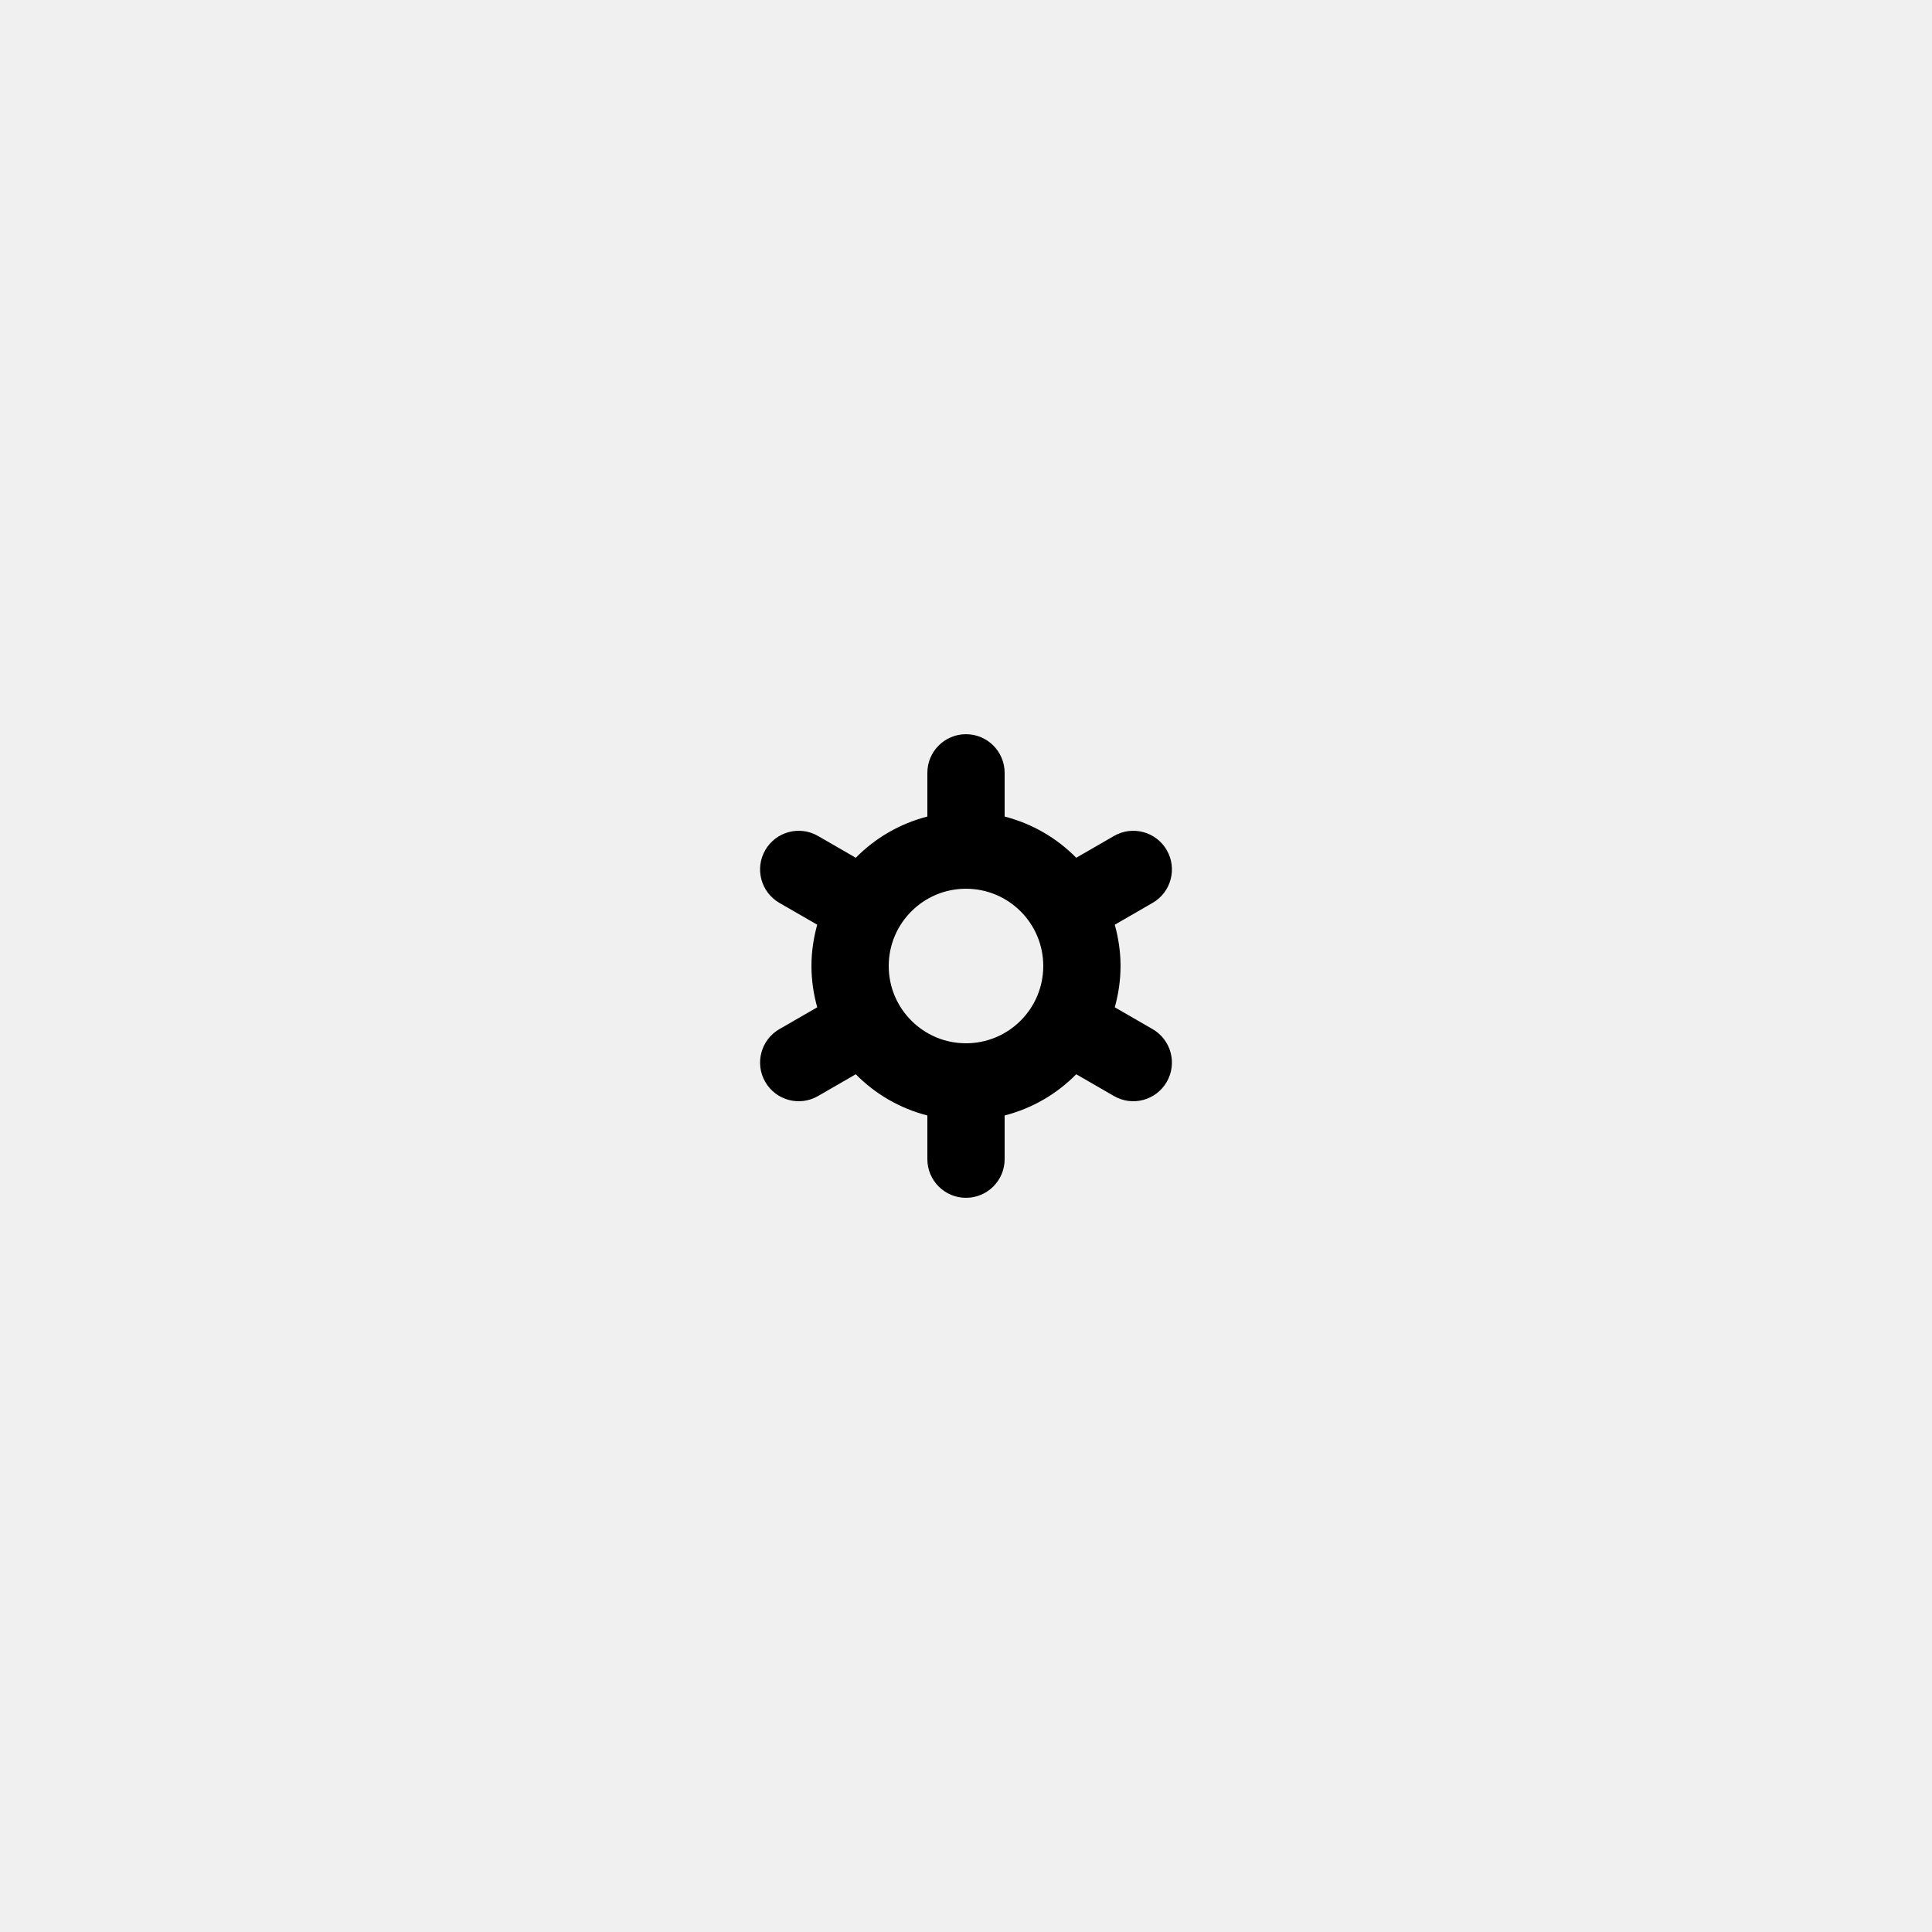
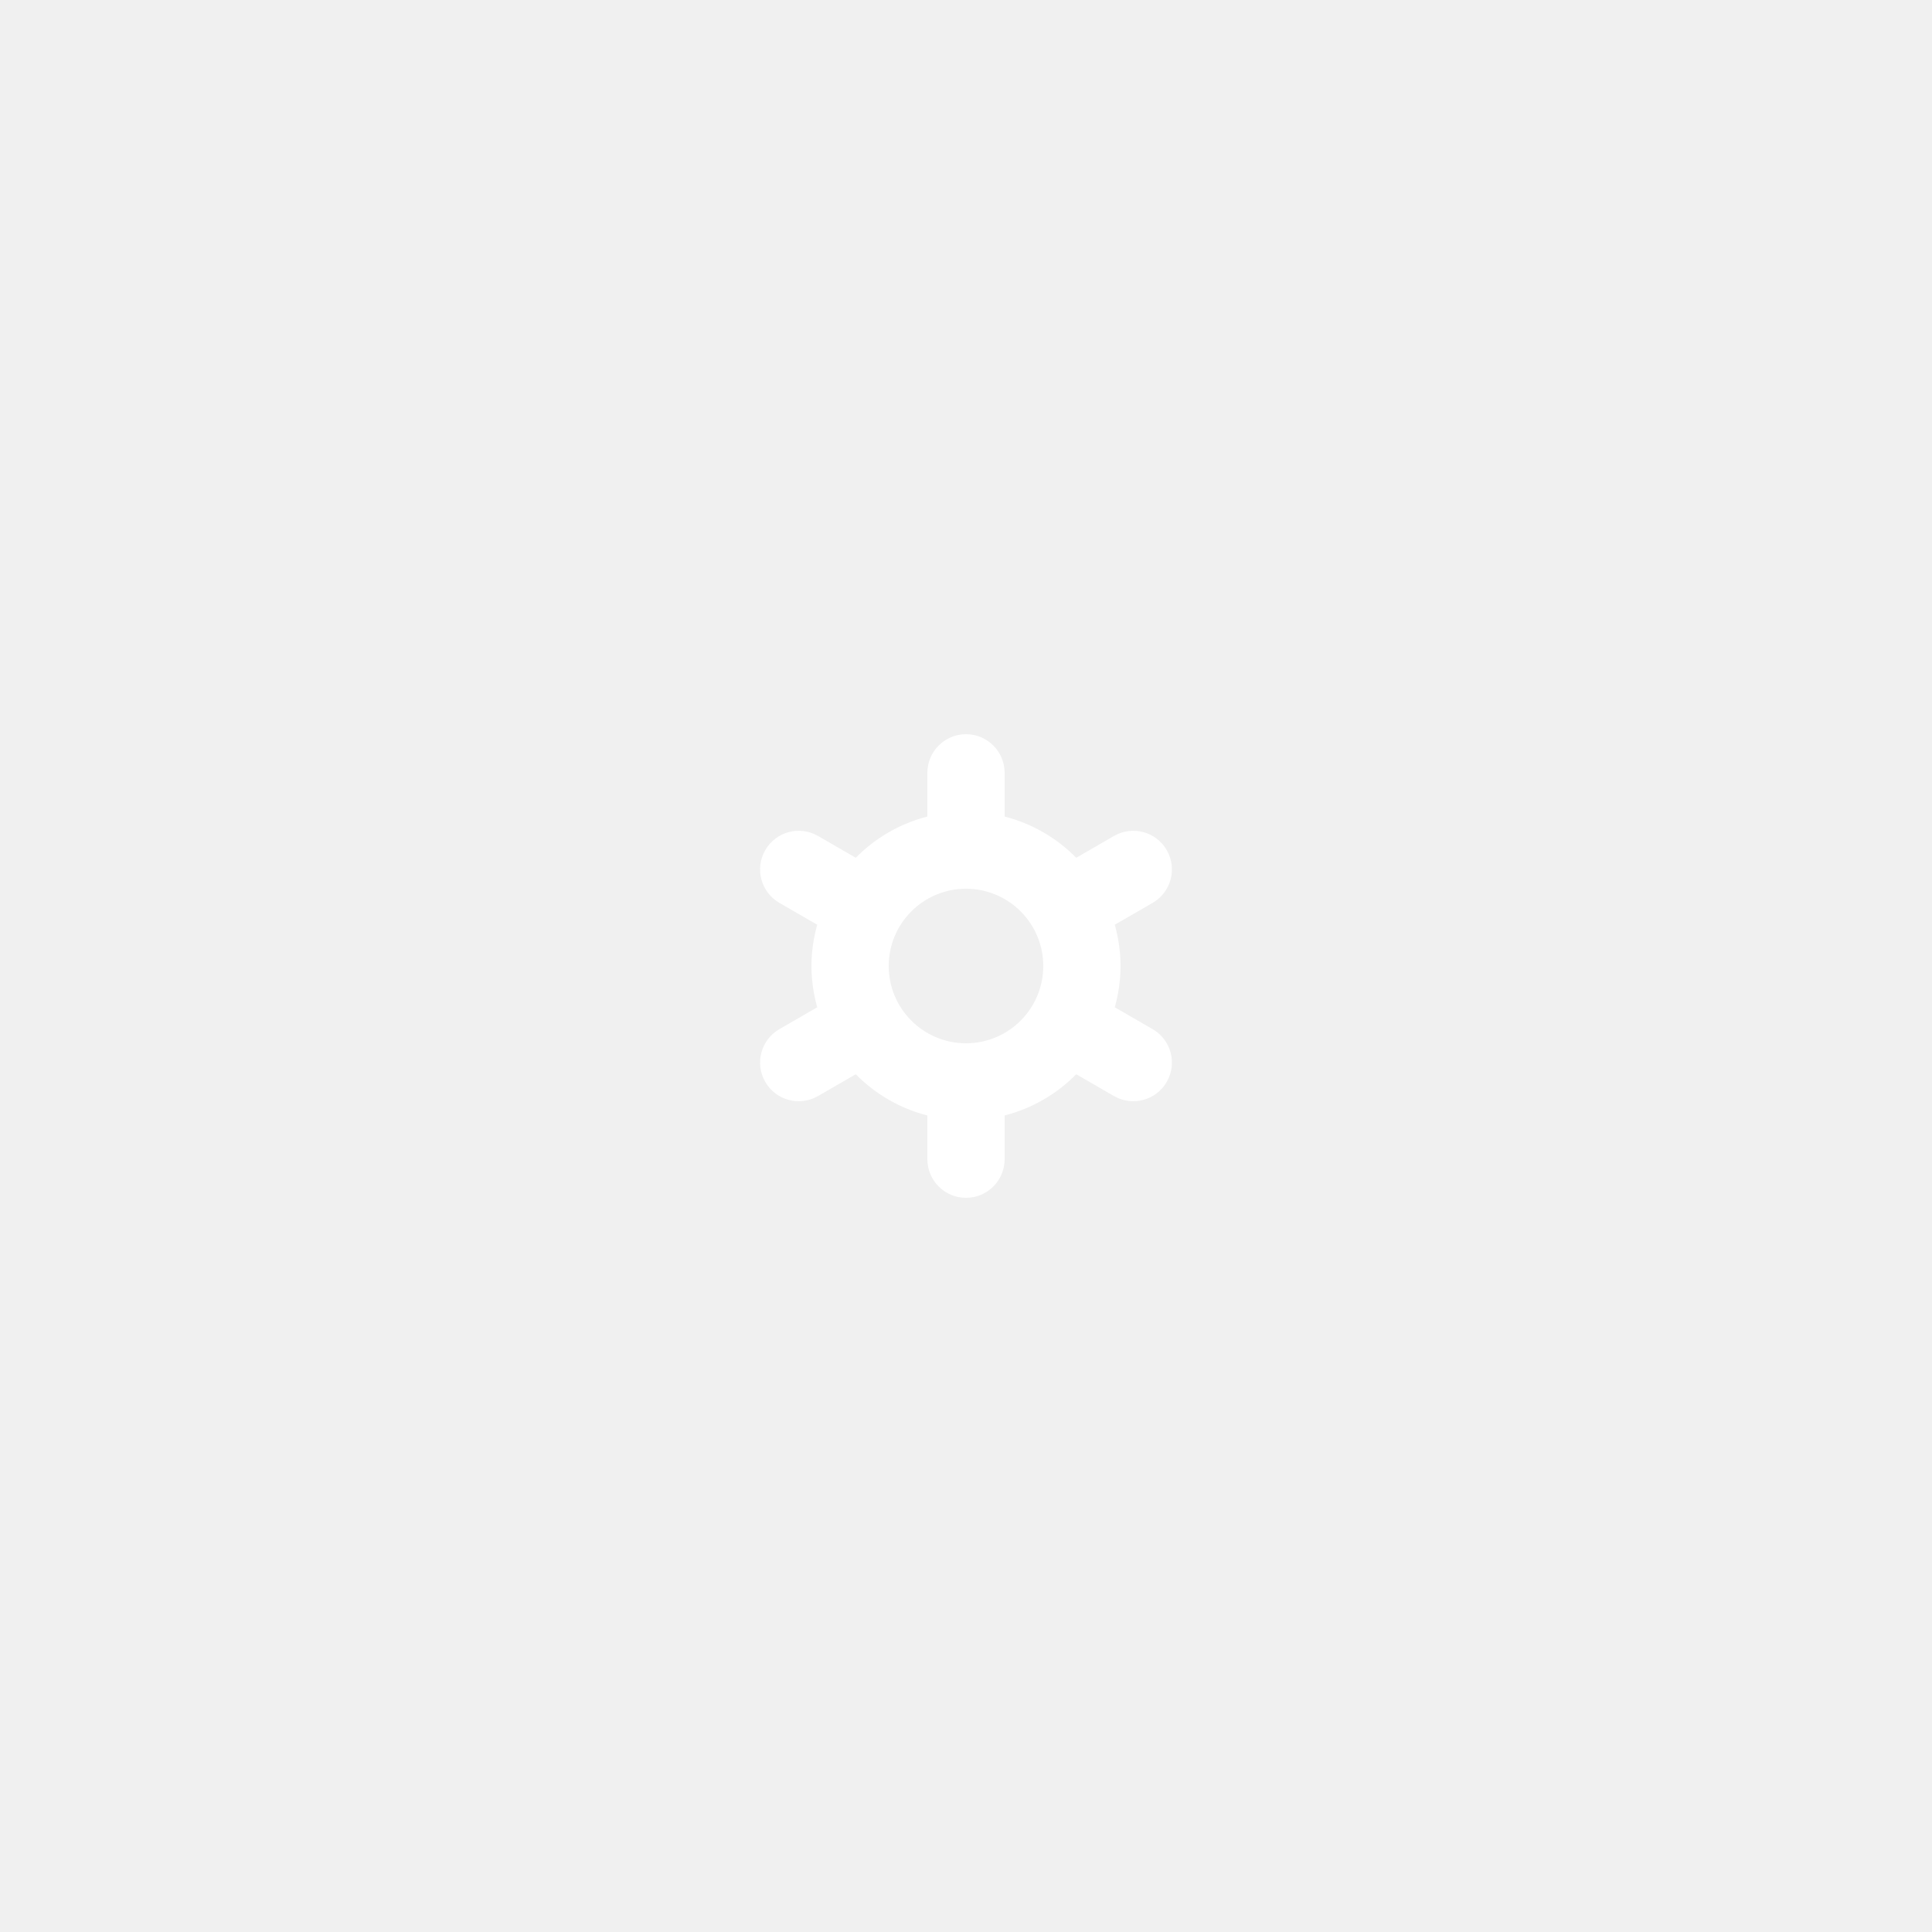
<svg xmlns="http://www.w3.org/2000/svg" version="1.1" id="Layer_1" x="0px" y="0px" width="100px" height="100px" viewBox="0 0 100 100" enable-background="new 0 0 100 100" xml:space="preserve">
-   <path fill-rule="evenodd" clip-rule="evenodd" d="M59.659,46.733l-1.958,1.13c0.188,0.682,0.298,1.396,0.298,2.137  c0,0.742-0.109,1.456-0.298,2.138l1.958,1.13c0.956,0.553,1.284,1.775,0.731,2.732c-0.552,0.956-1.774,1.284-2.731,0.731  l-1.954-1.128c-1.003,1.02-2.277,1.766-3.705,2.134v2.262c0,1.104-0.896,2-2,2s-2-0.896-2-2v-2.262  c-1.428-0.368-2.703-1.114-3.705-2.134l-1.954,1.128c-0.957,0.553-2.18,0.225-2.731-0.731c-0.553-0.957-0.225-2.18,0.731-2.732  l1.958-1.13c-0.189-0.682-0.298-1.396-0.298-2.138c0-0.741,0.108-1.455,0.298-2.137l-1.958-1.13  c-0.956-0.553-1.284-1.775-0.731-2.732c0.552-0.956,1.774-1.284,2.731-0.731l1.954,1.128c1.002-1.02,2.277-1.766,3.705-2.134v-2.262  c0-1.104,0.896-2,2-2s2,0.896,2,2v2.262c1.428,0.368,2.702,1.114,3.705,2.134l1.954-1.128c0.957-0.553,2.18-0.225,2.731,0.731  C60.943,44.958,60.615,46.181,59.659,46.733z M50,46.001c-2.209,0-4,1.791-4,3.999c0,2.209,1.791,4,4,4s3.999-1.791,3.999-4  C53.999,47.792,52.209,46.001,50,46.001z" />
+   <path fill="white" fill-rule="evenodd" clip-rule="evenodd" d="M59.659,46.733l-1.958,1.13c0.188,0.682,0.298,1.396,0.298,2.137  c0,0.742-0.109,1.456-0.298,2.138l1.958,1.13c0.956,0.553,1.284,1.775,0.731,2.732c-0.552,0.956-1.774,1.284-2.731,0.731  l-1.954-1.128c-1.003,1.02-2.277,1.766-3.705,2.134v2.262c0,1.104-0.896,2-2,2s-2-0.896-2-2v-2.262  c-1.428-0.368-2.703-1.114-3.705-2.134l-1.954,1.128c-0.957,0.553-2.18,0.225-2.731-0.731c-0.553-0.957-0.225-2.18,0.731-2.732  l1.958-1.13c-0.189-0.682-0.298-1.396-0.298-2.138c0-0.741,0.108-1.455,0.298-2.137l-1.958-1.13  c-0.956-0.553-1.284-1.775-0.731-2.732c0.552-0.956,1.774-1.284,2.731-0.731l1.954,1.128c1.002-1.02,2.277-1.766,3.705-2.134v-2.262  c0-1.104,0.896-2,2-2s2,0.896,2,2v2.262c1.428,0.368,2.702,1.114,3.705,2.134l1.954-1.128c0.957-0.553,2.18-0.225,2.731,0.731  C60.943,44.958,60.615,46.181,59.659,46.733z M50,46.001c-2.209,0-4,1.791-4,3.999c0,2.209,1.791,4,4,4s3.999-1.791,3.999-4  C53.999,47.792,52.209,46.001,50,46.001z" />
</svg>
